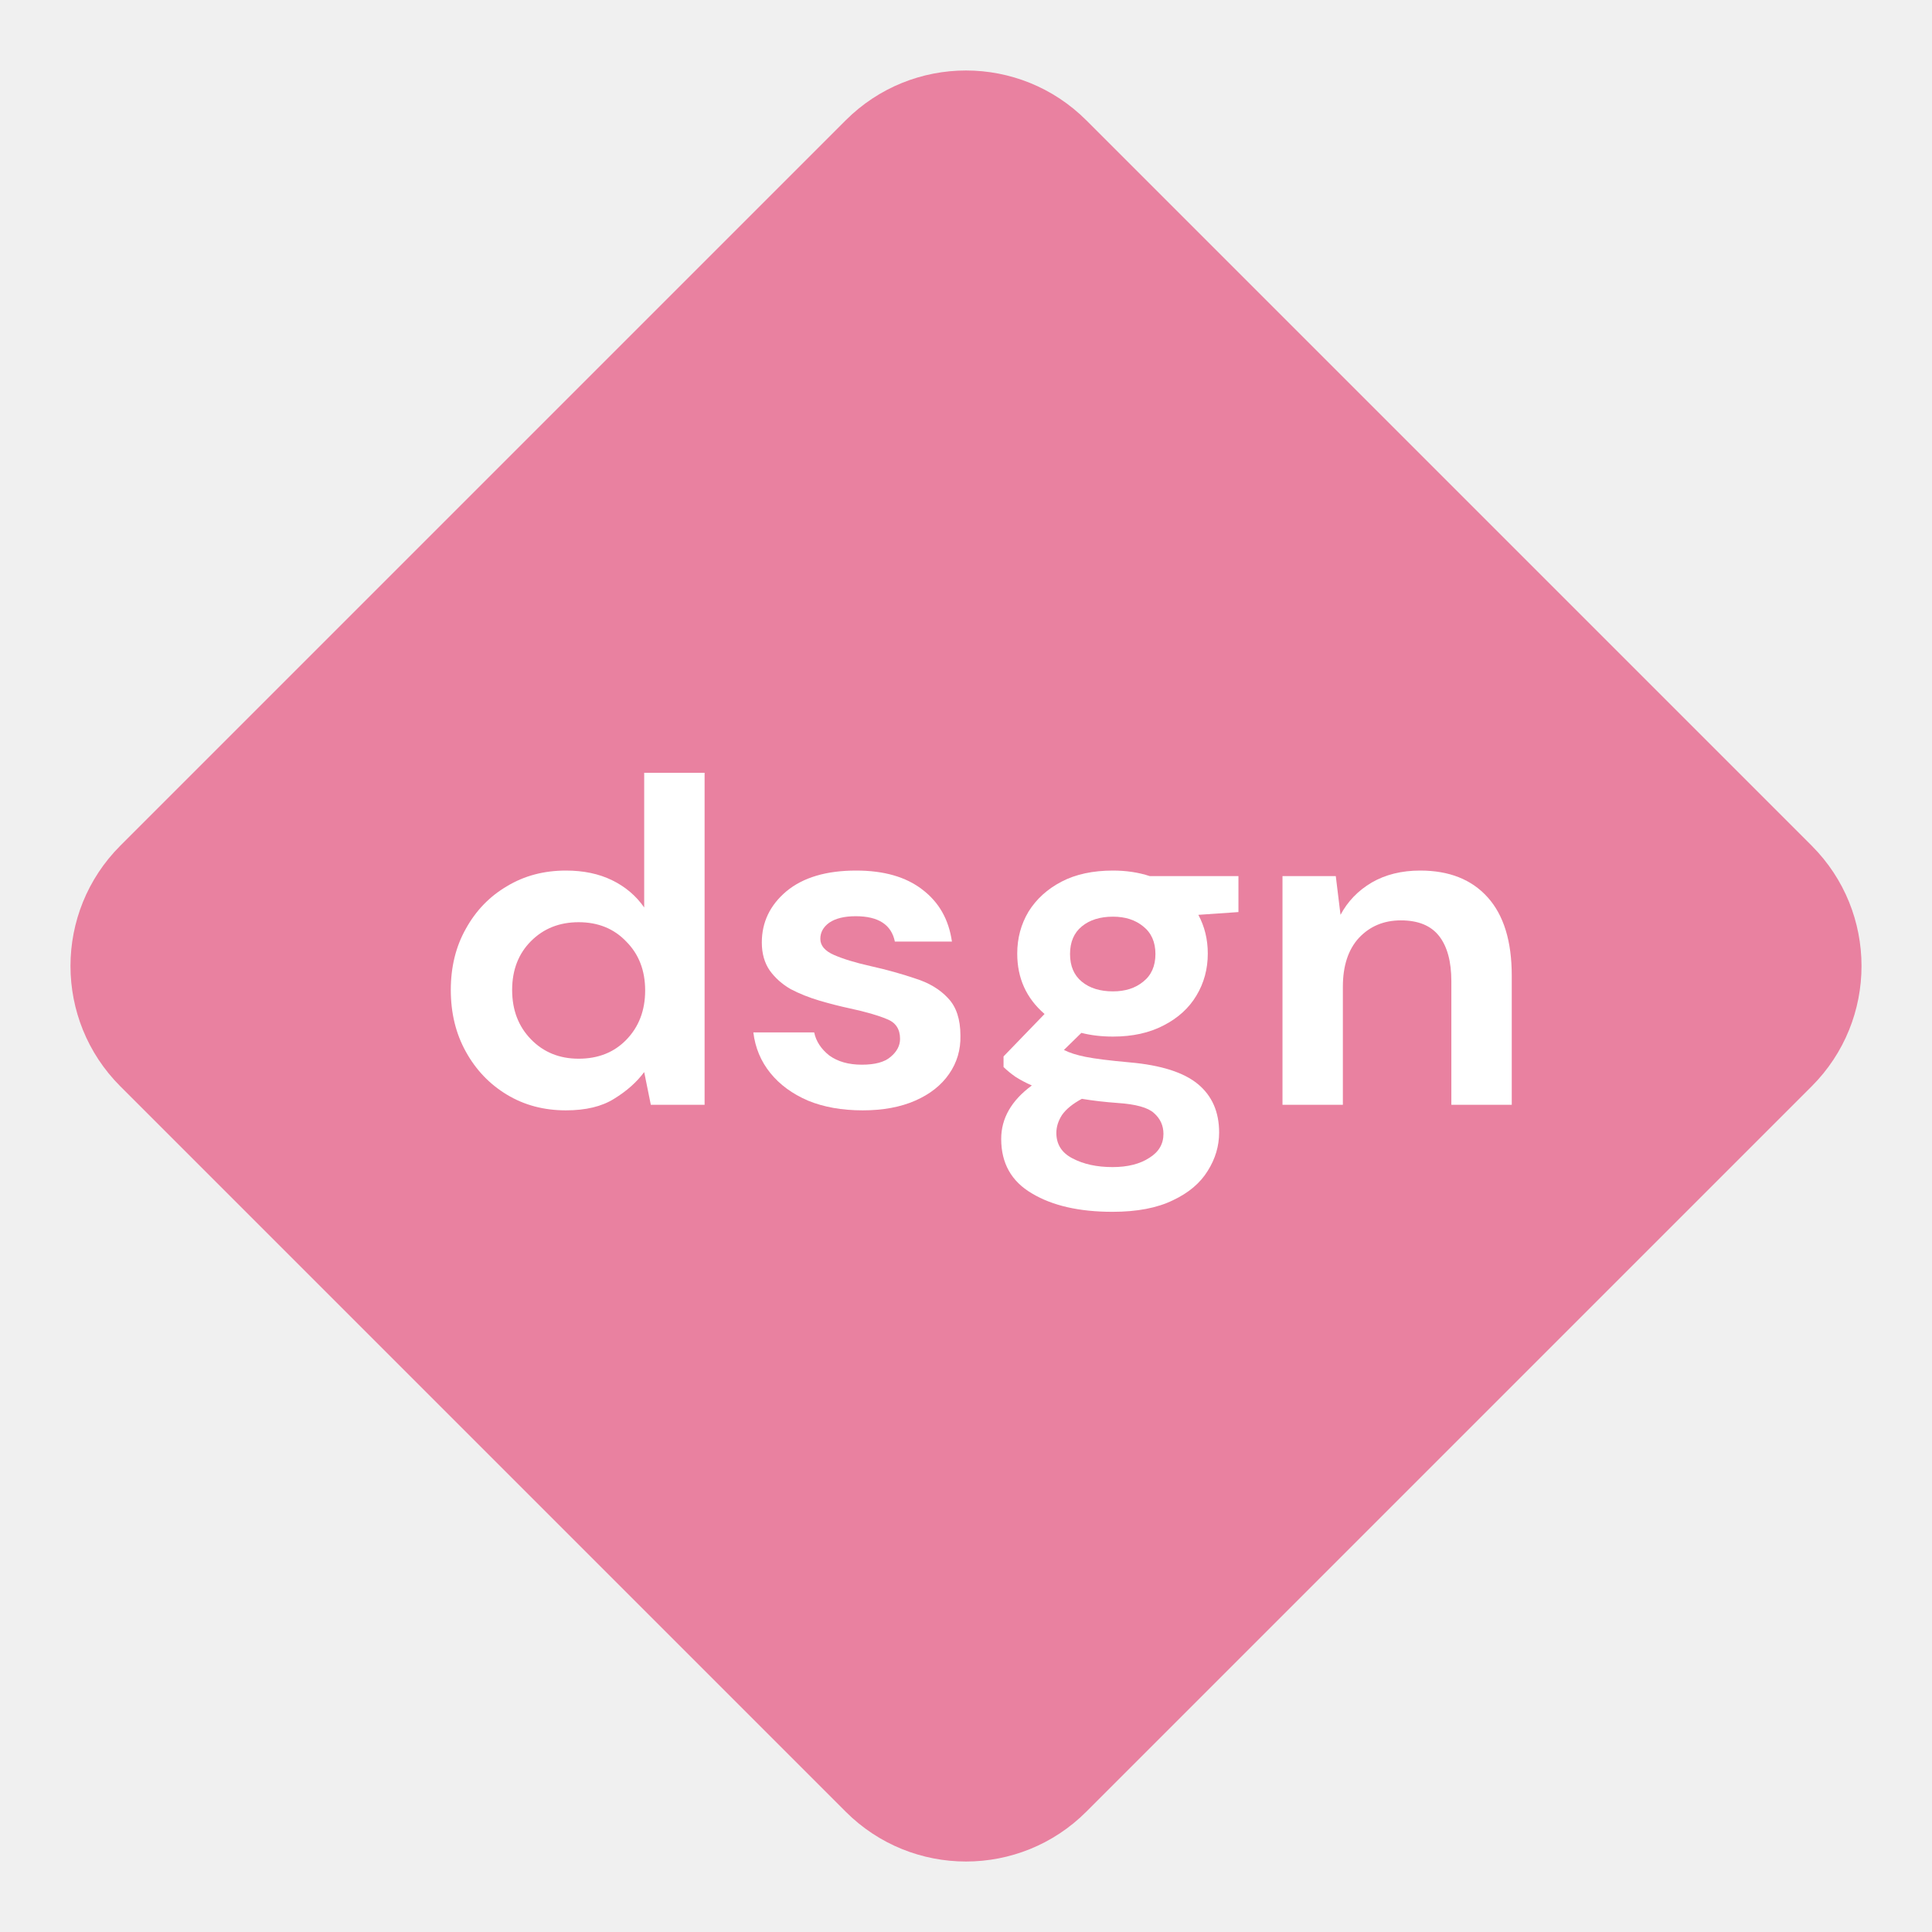
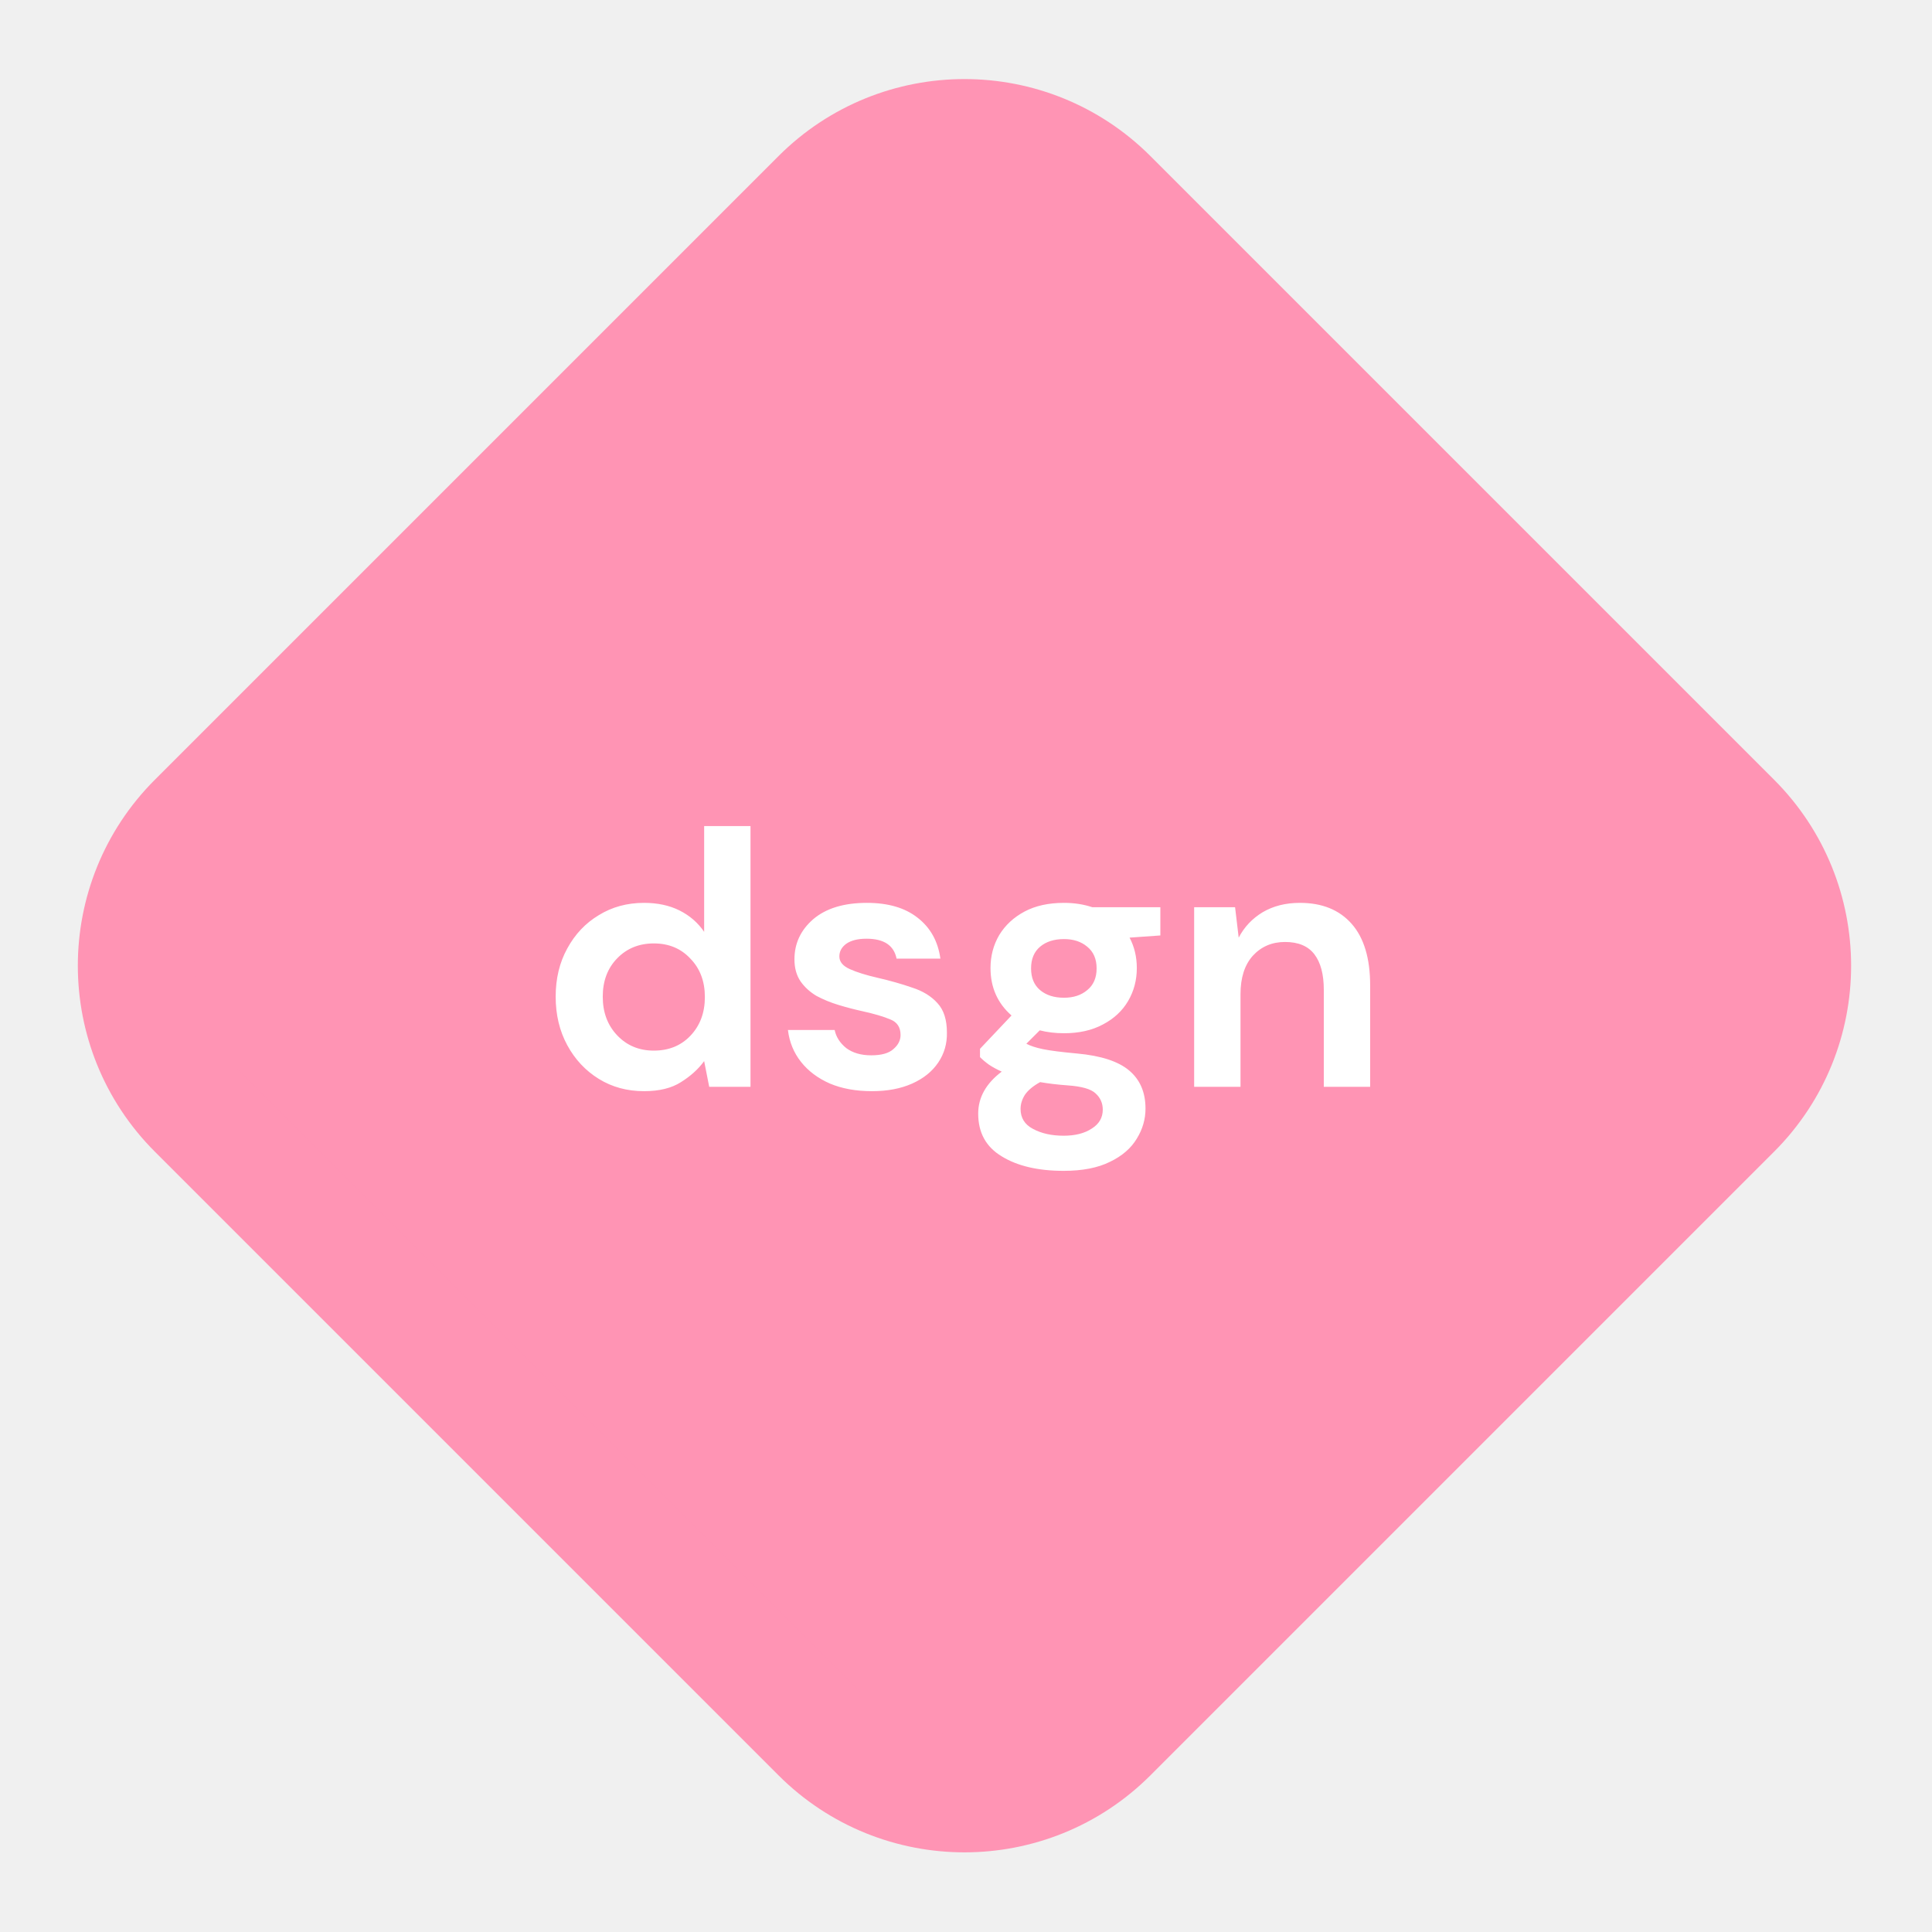
- <svg xmlns="http://www.w3.org/2000/svg" width="60" height="60" viewBox="0 0 60 60" fill="none">
-   <path d="M3.737 33.737C1.673 31.673 1.673 28.327 3.737 26.263L26.263 3.737C28.327 1.673 31.673 1.673 33.737 3.737L56.263 26.263C58.327 28.327 58.327 31.673 56.263 33.737L33.737 56.263C31.673 58.327 28.327 58.327 26.263 56.263L3.737 33.737Z" fill="#E981A0" />
-   <path d="M17.575 34.483C16.891 34.483 16.28 34.321 15.743 33.996C15.206 33.672 14.781 33.228 14.469 32.664C14.156 32.101 14 31.461 14 30.745C14 30.029 14.156 29.394 14.469 28.841C14.781 28.277 15.206 27.838 15.743 27.523C16.28 27.198 16.891 27.036 17.575 27.036C18.122 27.036 18.6 27.136 19.01 27.337C19.42 27.537 19.753 27.819 20.006 28.182V24H21.882V34.311H20.212L20.006 33.294C19.772 33.61 19.459 33.886 19.069 34.125C18.688 34.364 18.19 34.483 17.575 34.483ZM17.97 32.879C18.576 32.879 19.069 32.684 19.45 32.292C19.84 31.891 20.036 31.38 20.036 30.76C20.036 30.139 19.84 29.633 19.45 29.242C19.069 28.841 18.576 28.64 17.97 28.64C17.374 28.64 16.881 28.836 16.491 29.227C16.1 29.619 15.905 30.125 15.905 30.745C15.905 31.366 16.1 31.877 16.491 32.278C16.881 32.679 17.374 32.879 17.97 32.879Z" fill="white" />
-   <path d="M26.794 34.483C26.15 34.483 25.583 34.383 25.095 34.182C24.607 33.972 24.216 33.686 23.923 33.323C23.63 32.96 23.454 32.54 23.396 32.063H25.285C25.344 32.34 25.5 32.578 25.754 32.779C26.018 32.97 26.355 33.065 26.765 33.065C27.175 33.065 27.473 32.984 27.659 32.822C27.854 32.66 27.952 32.473 27.952 32.263C27.952 31.958 27.815 31.753 27.541 31.648C27.268 31.533 26.887 31.423 26.399 31.318C26.086 31.251 25.769 31.17 25.447 31.075C25.124 30.979 24.826 30.86 24.553 30.717C24.289 30.564 24.074 30.373 23.908 30.144C23.742 29.905 23.659 29.614 23.659 29.27C23.659 28.64 23.913 28.11 24.421 27.681C24.939 27.251 25.661 27.036 26.589 27.036C27.449 27.036 28.132 27.232 28.64 27.623C29.158 28.015 29.465 28.554 29.563 29.242H27.791C27.683 28.716 27.278 28.454 26.575 28.454C26.223 28.454 25.95 28.521 25.754 28.654C25.569 28.788 25.476 28.955 25.476 29.156C25.476 29.366 25.617 29.533 25.901 29.657C26.184 29.781 26.56 29.896 27.029 30.001C27.537 30.115 28 30.244 28.421 30.387C28.85 30.521 29.192 30.726 29.446 31.003C29.7 31.27 29.827 31.657 29.827 32.163C29.837 32.602 29.72 32.999 29.475 33.352C29.231 33.705 28.88 33.982 28.421 34.182C27.962 34.383 27.419 34.483 26.794 34.483Z" fill="white" />
-   <path d="M34.565 32.192C34.213 32.192 33.886 32.154 33.583 32.077L33.041 32.607C33.207 32.693 33.432 32.765 33.715 32.822C33.998 32.879 34.457 32.937 35.092 32.994C36.059 33.08 36.762 33.304 37.202 33.667C37.641 34.03 37.861 34.531 37.861 35.171C37.861 35.591 37.743 35.987 37.509 36.359C37.275 36.741 36.913 37.047 36.425 37.276C35.937 37.514 35.312 37.634 34.55 37.634C33.515 37.634 32.68 37.443 32.045 37.061C31.41 36.689 31.093 36.125 31.093 35.371C31.093 34.731 31.41 34.178 32.045 33.71C31.849 33.624 31.678 33.533 31.532 33.438C31.395 33.342 31.273 33.242 31.166 33.137V32.808L32.44 31.49C31.874 31.003 31.591 30.378 31.591 29.614C31.591 29.137 31.708 28.702 31.942 28.311C32.186 27.919 32.528 27.609 32.968 27.38C33.407 27.151 33.94 27.036 34.565 27.036C34.975 27.036 35.356 27.093 35.707 27.208H38.461V28.325L37.216 28.411C37.411 28.774 37.509 29.175 37.509 29.614C37.509 30.091 37.392 30.526 37.157 30.917C36.923 31.309 36.581 31.619 36.132 31.848C35.693 32.077 35.17 32.192 34.565 32.192ZM34.565 30.788C34.945 30.788 35.258 30.688 35.502 30.488C35.756 30.287 35.883 30.001 35.883 29.628C35.883 29.256 35.756 28.97 35.502 28.769C35.258 28.569 34.945 28.468 34.565 28.468C34.164 28.468 33.842 28.569 33.598 28.769C33.353 28.97 33.231 29.256 33.231 29.628C33.231 30.001 33.353 30.287 33.598 30.488C33.842 30.688 34.164 30.788 34.565 30.788ZM32.806 35.185C32.806 35.538 32.973 35.801 33.305 35.973C33.647 36.154 34.062 36.245 34.55 36.245C35.019 36.245 35.4 36.149 35.693 35.958C35.986 35.777 36.132 35.529 36.132 35.214C36.132 34.956 36.034 34.741 35.839 34.569C35.654 34.397 35.278 34.292 34.711 34.254C34.311 34.225 33.94 34.182 33.598 34.125C33.314 34.278 33.109 34.445 32.982 34.626C32.865 34.808 32.806 34.994 32.806 35.185Z" fill="white" />
-   <path d="M39.829 34.311V27.208H41.484L41.631 28.411C41.855 27.991 42.178 27.657 42.598 27.409C43.027 27.16 43.53 27.036 44.106 27.036C45.005 27.036 45.703 27.313 46.201 27.867C46.7 28.421 46.949 29.232 46.949 30.301V34.311H45.073V30.473C45.073 29.862 44.946 29.394 44.693 29.07C44.439 28.745 44.043 28.583 43.506 28.583C42.978 28.583 42.544 28.764 42.202 29.127C41.87 29.49 41.704 29.996 41.704 30.645V34.311H39.829Z" fill="white" />
+ <svg xmlns="http://www.w3.org/2000/svg" width="60" height="60" viewBox="0 0 1007 1007" fill="none">
+   <path d="M427.273 102.869L102.224 427.918C60.564 469.578 60.564 537.121 102.224 578.781L427.273 903.83C468.932 945.489 536.476 945.49 578.135 903.83L903.185 578.781C944.844 537.121 944.844 469.578 903.185 427.918L578.135 102.869C536.476 61.21 468.932 61.21 427.273 102.869Z" fill="#FF94B4" stroke="#FF94B4" stroke-width="60.822" />
+   <path d="M335.684 568.744C326.876 568.744 319.011 566.604 312.09 562.326C305.169 558.047 299.695 552.196 295.668 544.772C291.641 537.347 289.628 528.916 289.628 519.478C289.628 510.04 291.641 501.672 295.668 494.374C299.695 486.949 305.169 481.161 312.09 477.008C319.011 472.73 326.876 470.59 335.684 470.59C342.731 470.59 348.897 471.912 354.182 474.554C359.468 477.197 363.746 480.909 367.018 485.691V430.574H391.179V566.479H369.66L367.018 553.077C363.998 557.229 359.971 560.879 354.938 564.025C350.03 567.171 343.612 568.744 335.684 568.744ZM340.781 547.603C348.583 547.603 354.938 545.023 359.845 539.864C364.879 534.579 367.395 527.846 367.395 519.667C367.395 511.488 364.879 504.818 359.845 499.659C354.938 494.374 348.583 491.731 340.781 491.731C333.105 491.731 326.75 494.311 321.716 499.47C316.683 504.629 314.166 511.299 314.166 519.478C314.166 527.658 316.683 534.39 321.716 539.675C326.75 544.96 333.105 547.603 340.781 547.603ZM454.477 568.744C446.172 568.744 438.873 567.422 432.581 564.78C426.289 562.011 421.256 558.236 417.481 553.454C413.706 548.673 411.441 543.136 410.685 536.844H435.035C435.79 540.493 437.803 543.639 441.075 546.282C444.473 548.798 448.814 550.057 454.099 550.057C459.385 550.057 463.223 548.987 465.614 546.848C468.13 544.709 469.389 542.255 469.389 539.486C469.389 535.46 467.627 532.754 464.104 531.37C460.58 529.86 455.672 528.413 449.381 527.028C445.354 526.148 441.264 525.078 437.111 523.82C432.959 522.561 429.121 520.988 425.597 519.101C422.2 517.087 419.431 514.571 417.292 511.55C415.153 508.405 414.083 504.566 414.083 500.036C414.083 491.731 417.355 484.747 423.898 479.084C430.568 473.422 439.88 470.59 451.834 470.59C462.908 470.59 471.717 473.17 478.26 478.329C484.93 483.489 488.894 490.598 490.152 499.659H467.312C465.928 492.738 460.706 489.277 451.646 489.277C447.115 489.277 443.592 490.158 441.075 491.92C438.684 493.682 437.489 495.884 437.489 498.526C437.489 501.295 439.314 503.497 442.963 505.133C446.612 506.769 451.457 508.279 457.497 509.663C464.041 511.173 470.018 512.872 475.429 514.759C480.966 516.521 485.37 519.227 488.642 522.876C491.914 526.399 493.549 531.496 493.549 538.165C493.675 543.954 492.165 549.176 489.019 553.832C485.873 558.488 481.343 562.137 475.429 564.78C469.515 567.422 462.531 568.744 454.477 568.744ZM554.591 538.543C550.061 538.543 545.846 538.039 541.945 537.033L534.961 544.017C537.1 545.149 539.994 546.093 543.644 546.848C547.293 547.603 553.207 548.358 561.387 549.113C573.845 550.245 582.905 553.203 588.568 557.984C594.23 562.766 597.062 569.373 597.062 577.804C597.062 583.341 595.552 588.563 592.531 593.471C589.511 598.504 584.855 602.531 578.564 605.551C572.272 608.697 564.218 610.27 554.403 610.27C541.064 610.27 530.305 607.753 522.125 602.72C513.946 597.812 509.856 590.388 509.856 580.446C509.856 572.015 513.946 564.717 522.125 558.551C519.609 557.418 517.407 556.223 515.519 554.964C513.757 553.706 512.184 552.385 510.8 551.001V546.659L527.222 529.294C519.923 522.876 516.274 514.633 516.274 504.566C516.274 498.275 517.784 492.549 520.804 487.39C523.95 482.23 528.354 478.141 534.017 475.12C539.68 472.1 546.538 470.59 554.591 470.59C559.877 470.59 564.784 471.345 569.314 472.855H604.801V487.578L588.756 488.711C591.273 493.493 592.531 498.778 592.531 504.566C592.531 510.858 591.021 516.584 588.001 521.743C584.981 526.903 580.577 530.992 574.788 534.012C569.126 537.033 562.393 538.543 554.591 538.543ZM554.591 520.044C559.499 520.044 563.526 518.723 566.672 516.081C569.944 513.438 571.58 509.663 571.58 504.755C571.58 499.848 569.944 496.072 566.672 493.43C563.526 490.787 559.499 489.466 554.591 489.466C549.432 489.466 545.28 490.787 542.134 493.43C538.988 496.072 537.415 499.848 537.415 504.755C537.415 509.663 538.988 513.438 542.134 516.081C545.28 518.723 549.432 520.044 554.591 520.044ZM531.941 577.993C531.941 582.649 534.08 586.109 538.358 588.374C542.763 590.765 548.111 591.961 554.403 591.961C560.443 591.961 565.351 590.702 569.126 588.185C572.901 585.795 574.788 582.523 574.788 578.37C574.788 574.973 573.53 572.141 571.013 569.876C568.622 567.611 563.778 566.227 556.479 565.723C551.32 565.346 546.538 564.78 542.134 564.025C538.484 566.038 535.842 568.24 534.206 570.631C532.696 573.022 531.941 575.476 531.941 577.993ZM622.418 566.479V472.855H643.748L645.635 488.711C648.53 483.174 652.682 478.77 658.093 475.498C663.63 472.226 670.111 470.59 677.535 470.59C689.112 470.59 698.11 474.24 704.527 481.538C710.945 488.837 714.154 499.533 714.154 513.627V566.479H689.993V515.892C689.993 507.838 688.357 501.672 685.085 497.394C681.814 493.115 676.717 490.976 669.796 490.976C663.001 490.976 657.401 493.367 652.997 498.149C648.718 502.931 646.579 509.6 646.579 518.157V566.479H622.418Z" fill="white" />
</svg>
